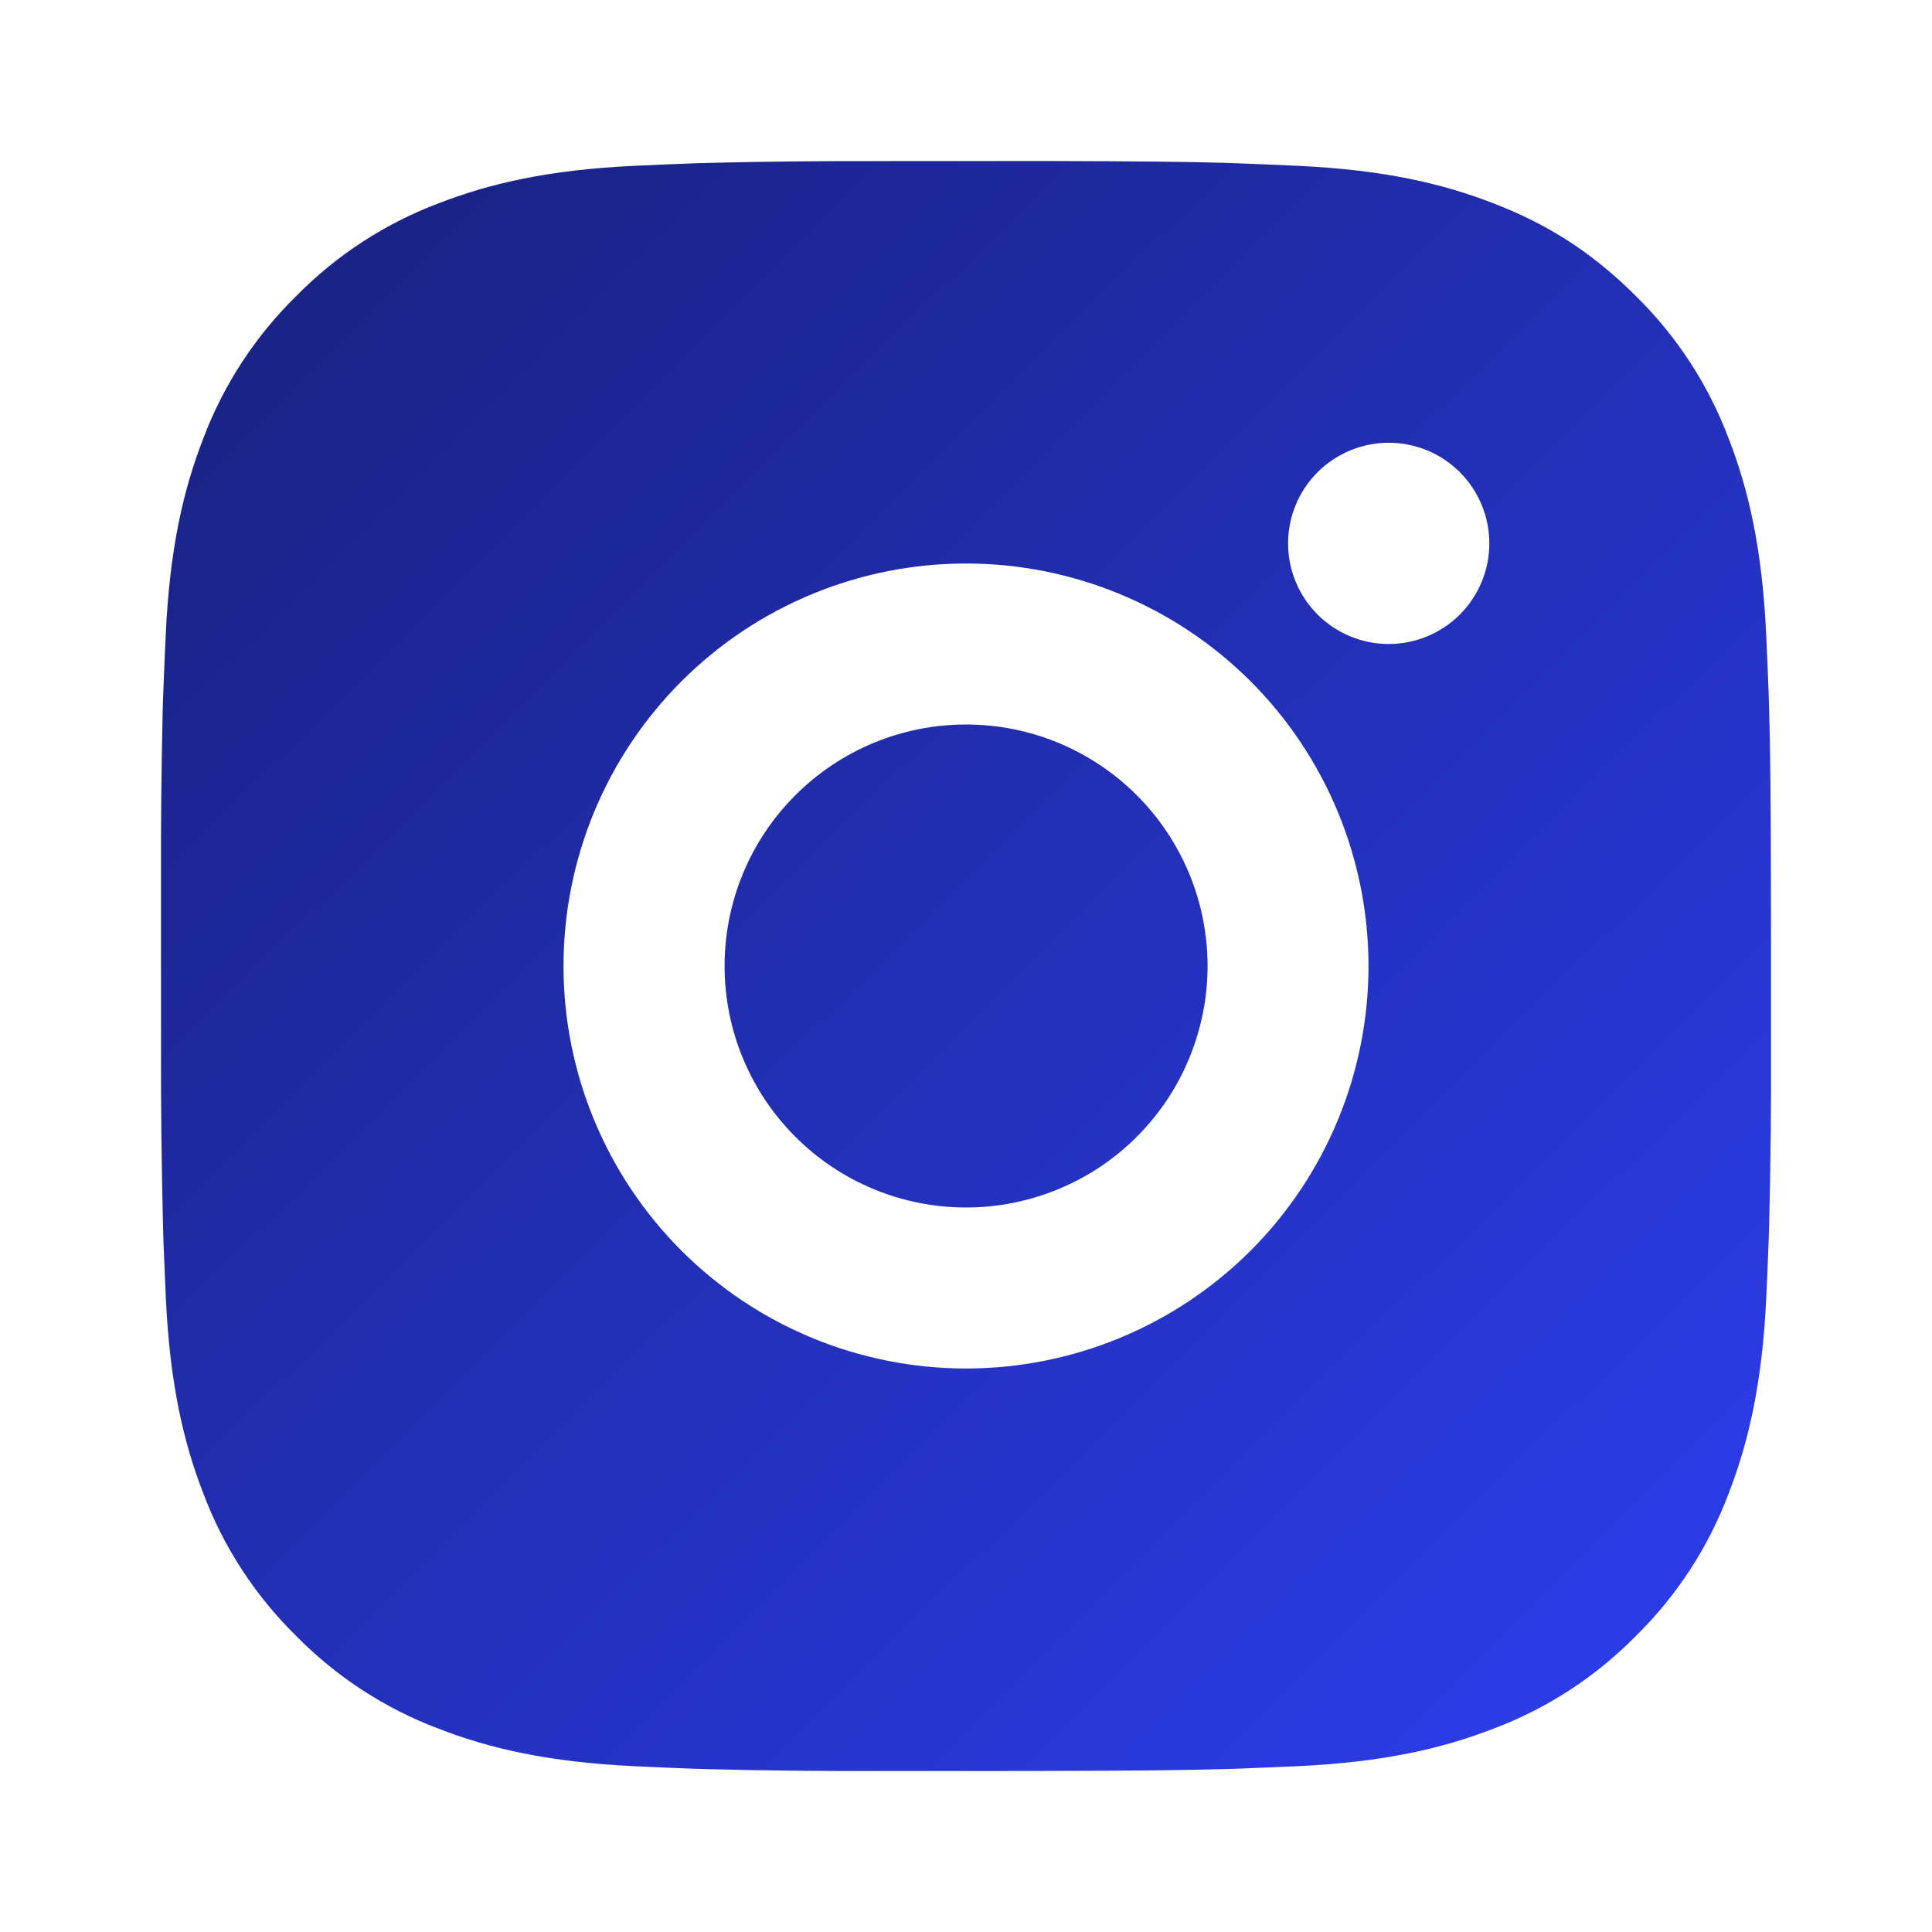
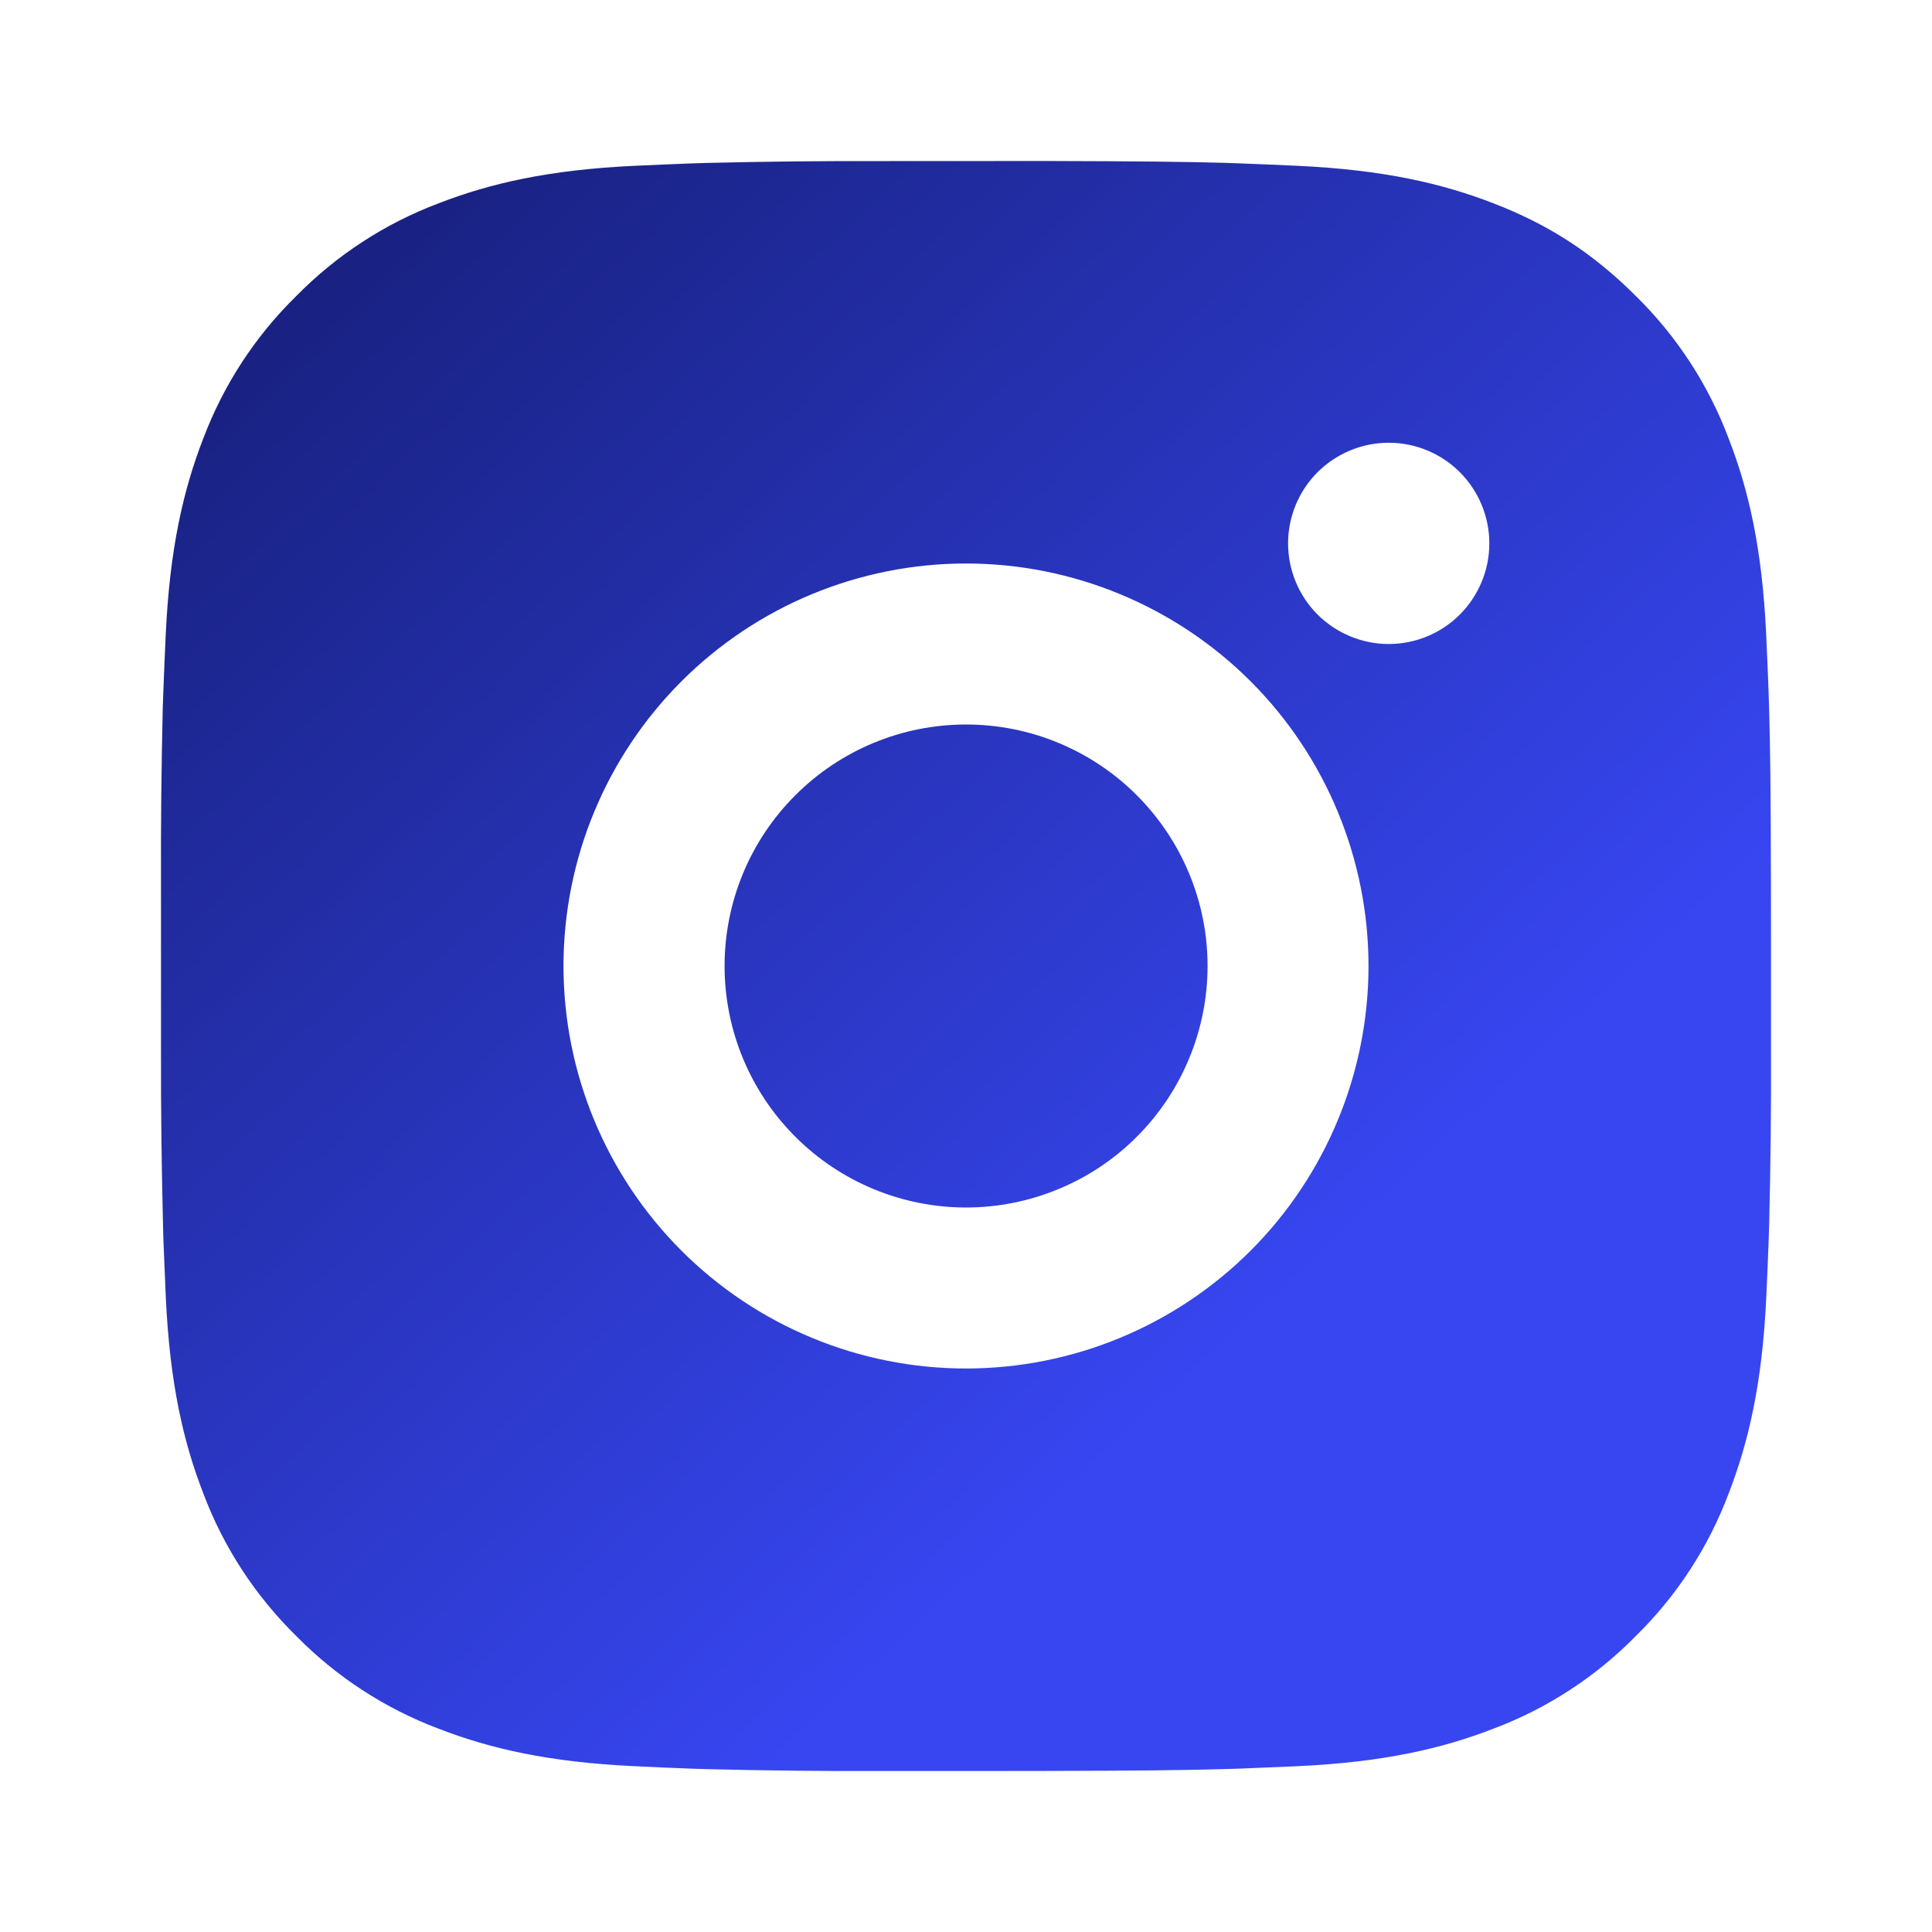
<svg xmlns="http://www.w3.org/2000/svg" width="24" height="24" viewBox="0 0 24 24" fill="none">
  <path d="M13.028 2C14.153 2.003 14.724 2.009 15.217 2.023L15.411 2.03C15.635 2.038 15.856 2.048 16.123 2.06C17.187 2.11 17.913 2.278 18.55 2.525C19.21 2.779 19.766 3.123 20.322 3.678C20.831 4.178 21.224 4.782 21.475 5.45C21.722 6.087 21.89 6.813 21.94 7.878C21.952 8.144 21.962 8.365 21.97 8.59L21.976 8.784C21.991 9.276 21.997 9.847 21.999 10.972L22 11.718V13.028C22.003 13.757 21.995 14.487 21.977 15.216L21.971 15.41C21.963 15.635 21.953 15.856 21.941 16.122C21.891 17.187 21.721 17.912 21.475 18.55C21.224 19.218 20.831 19.822 20.322 20.322C19.822 20.831 19.218 21.224 18.55 21.475C17.913 21.722 17.187 21.89 16.123 21.94L15.411 21.97L15.217 21.976C14.724 21.99 14.153 21.997 13.028 21.999L12.282 22H10.973C10.243 22.003 9.514 21.995 8.784 21.977L8.59 21.971C8.353 21.962 8.115 21.952 7.878 21.94C6.814 21.89 6.088 21.722 5.45 21.475C4.783 21.224 4.179 20.831 3.679 20.322C3.17 19.822 2.776 19.218 2.525 18.55C2.278 17.913 2.11 17.187 2.06 16.122L2.03 15.41L2.025 15.216C2.007 14.487 1.998 13.757 2 13.028V10.972C1.997 10.243 2.005 9.513 2.022 8.784L2.029 8.59C2.037 8.365 2.047 8.144 2.059 7.878C2.109 6.813 2.277 6.088 2.524 5.45C2.776 4.782 3.17 4.177 3.68 3.678C4.179 3.17 4.783 2.776 5.45 2.525C6.088 2.278 6.813 2.11 7.878 2.06C8.144 2.048 8.366 2.038 8.59 2.03L8.784 2.024C9.513 2.006 10.243 1.999 10.972 2.001L13.028 2ZM12 7C10.674 7 9.402 7.527 8.465 8.464C7.527 9.402 7 10.674 7 12C7 13.326 7.527 14.598 8.465 15.536C9.402 16.473 10.674 17 12 17C13.326 17 14.598 16.473 15.536 15.536C16.473 14.598 17 13.326 17 12C17 10.674 16.473 9.402 15.536 8.464C14.598 7.527 13.326 7 12 7ZM12 9C12.394 9 12.784 9.077 13.148 9.228C13.512 9.379 13.843 9.6 14.121 9.878C14.4 10.157 14.621 10.488 14.772 10.851C14.923 11.215 15.001 11.605 15.001 11.999C15.001 12.393 14.923 12.784 14.772 13.148C14.622 13.512 14.401 13.842 14.122 14.121C13.844 14.4 13.513 14.621 13.149 14.771C12.785 14.922 12.395 15 12.001 15C11.205 15 10.442 14.684 9.88 14.121C9.317 13.559 9.001 12.796 9.001 12C9.001 11.204 9.317 10.441 9.88 9.879C10.442 9.316 11.205 9 12.001 9M17.251 5.5C16.92 5.5 16.602 5.632 16.367 5.866C16.133 6.101 16.001 6.418 16.001 6.75C16.001 7.082 16.133 7.399 16.367 7.634C16.602 7.868 16.92 8 17.251 8C17.583 8 17.901 7.868 18.135 7.634C18.369 7.399 18.501 7.082 18.501 6.75C18.501 6.418 18.369 6.101 18.135 5.866C17.901 5.632 17.583 5.5 17.251 5.5Z" fill="url(#paint0_linear_17_2510)" />
  <defs>
-     <linearGradient id="paint0_linear_17_2510" x1="20.597" y1="21.123" x2="3.053" y2="3.403" gradientUnits="userSpaceOnUse">
-       <stop stop-color="#2C3CE9" />
+     <linearGradient id="paint0_linear_17_2510" x1="16.445" y1="15.81" x2="4.766" y2="3.122" gradientUnits="userSpaceOnUse">
+       <stop stop-color="#3746F1" />
      <stop offset="1" stop-color="#192283" />
    </linearGradient>
  </defs>
</svg>
